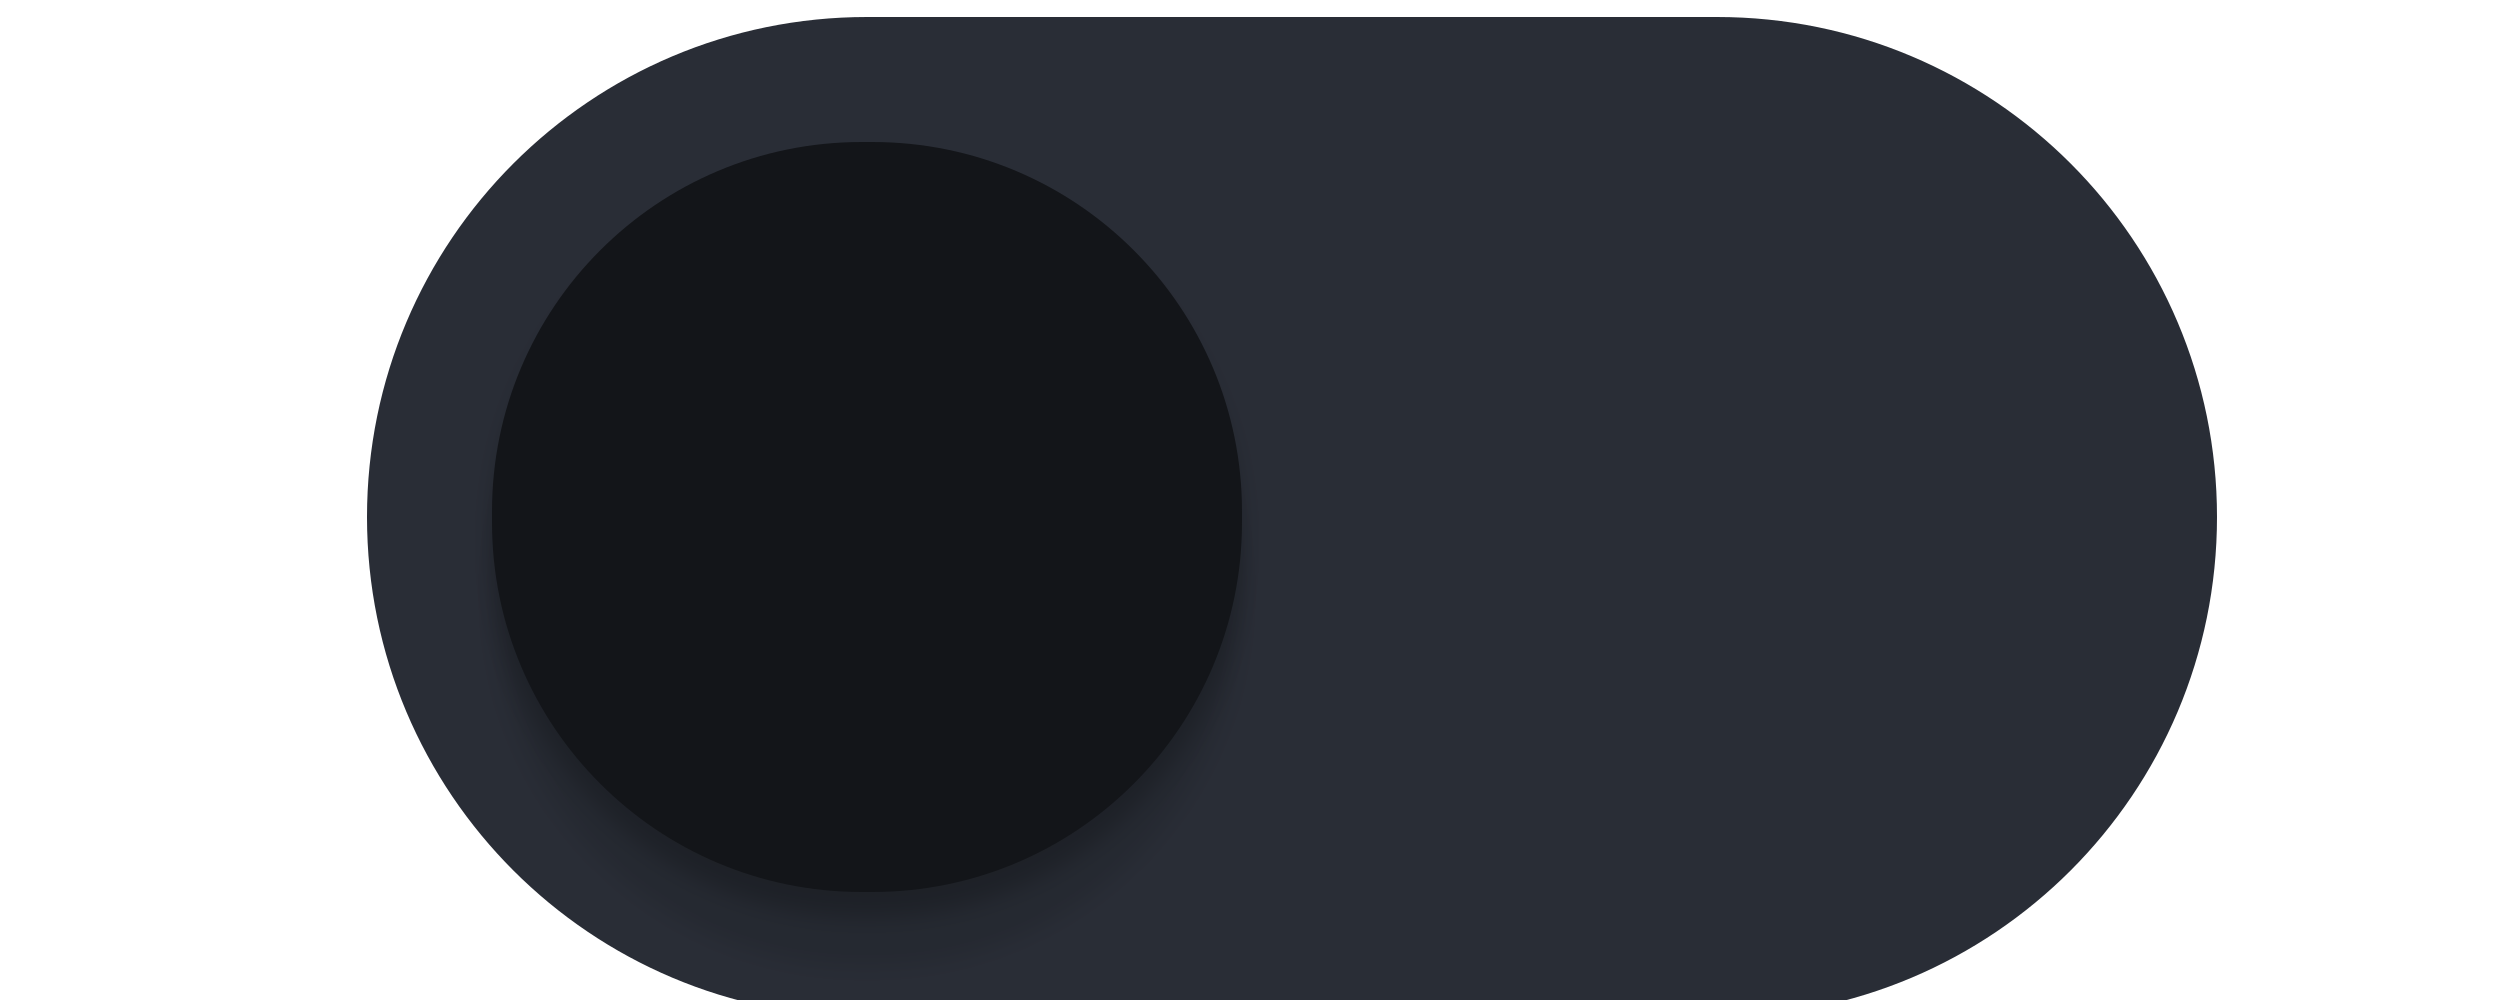
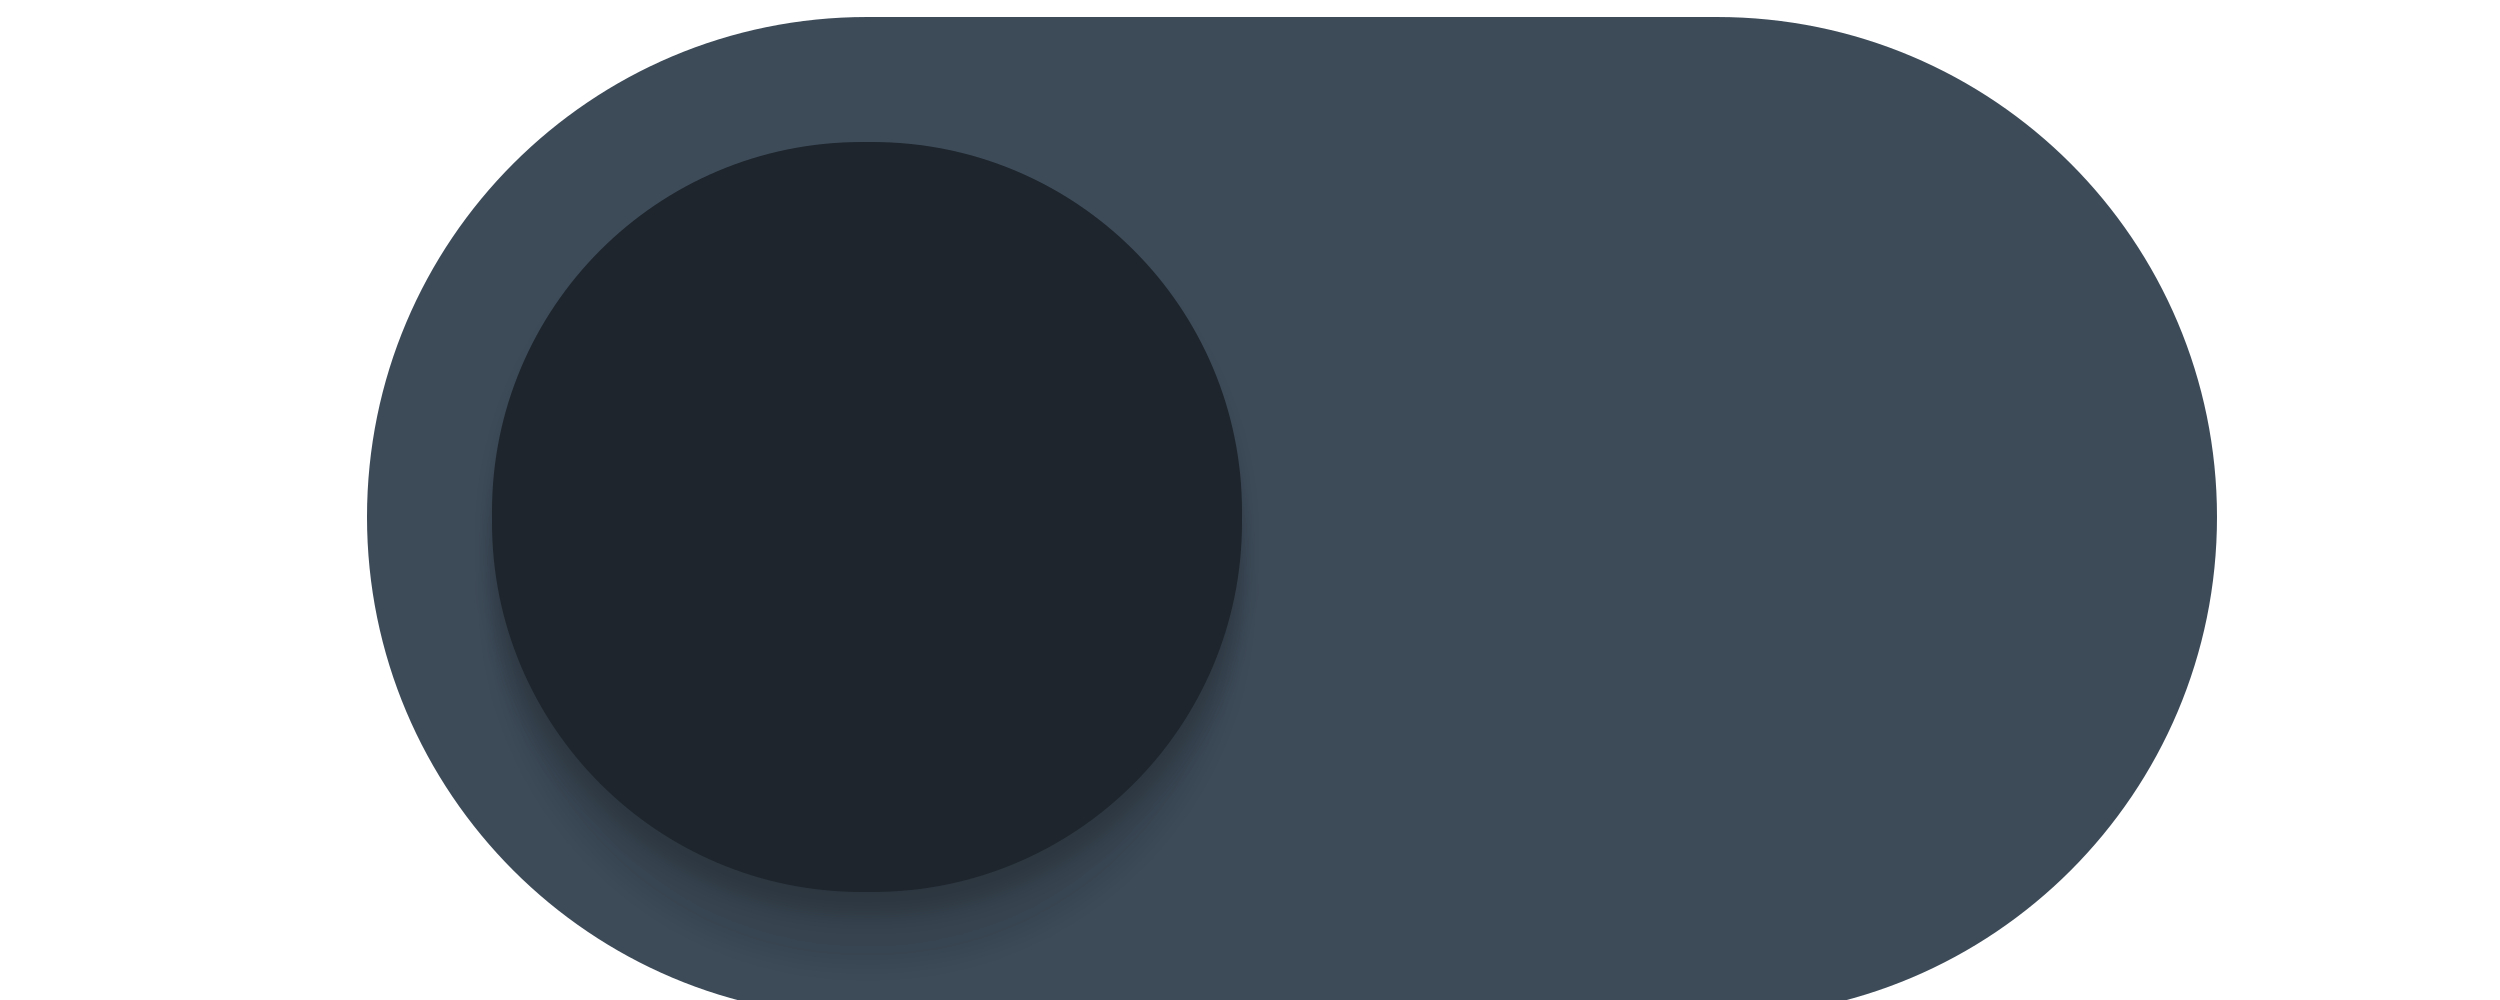
<svg xmlns="http://www.w3.org/2000/svg" version="1.1" id="svg7539" height="20" width="50">
  <defs id="defs7541">
    <linearGradient id="linearGradient4695-1-4-3-5-0-6">
      <stop offset="0" style="stop-color:#000000;stop-opacity:1;" id="stop4697-9-9-7-0-1-5" />
      <stop offset="1" style="stop-color:#000000;stop-opacity:0" id="stop4699-5-8-9-0-4-0" />
    </linearGradient>
    <linearGradient id="linearGradient3768-6">
      <stop id="stop3770-0" offset="0" style="stop-color:#0f0f0f;stop-opacity:1;" />
      <stop style="stop-color:#171717;stop-opacity:1;" offset="0.078" id="stop3778-6" />
      <stop id="stop3774-2" offset="0.974" style="stop-color:#171717;stop-opacity:1;" />
      <stop id="stop3776-2" offset="1" style="stop-color:#1b1b1b;stop-opacity:1;" />
    </linearGradient>
    <linearGradient id="linearGradient3969-0-4">
      <stop id="stop3971-2-6" offset="0" style="stop-color:#353537;stop-opacity:1;" />
      <stop id="stop3973-0-1" offset="1" style="stop-color:#4d4f52;stop-opacity:1;" />
    </linearGradient>
    <linearGradient id="linearGradient3938">
      <stop style="stop-color:#ffffff;stop-opacity:0;" offset="0" id="stop3940" />
      <stop style="stop-color:#ffffff;stop-opacity:0.549;" offset="1" id="stop3942" />
    </linearGradient>
    <linearGradient id="linearGradient6523">
      <stop style="stop-color:#1a1a1a;stop-opacity:1;" offset="0" id="stop6525" />
      <stop style="stop-color:#1a1a1a;stop-opacity:0;" offset="1" id="stop6527" />
    </linearGradient>
    <linearGradient id="linearGradient3938-6">
      <stop style="stop-color:#bebebe;stop-opacity:1;" offset="0" id="stop3940-4" />
      <stop style="stop-color:#ffffff;stop-opacity:1;" offset="1" id="stop3942-8" />
    </linearGradient>
    <filter style="color-interpolation-filters:sRGB" id="filter930" x="-0.036" width="1.072" y="-0.036" height="1.072">
      <feGaussianBlur stdDeviation="0.225" id="feGaussianBlur932" />
    </filter>
  </defs>
  <g transform="translate(-120,88)" id="layer1">
    <path style="opacity:1;fill:none;fill-opacity:1" d="m 127.86,-77.246 a 9.5,9.5 0 0 0 -0.019,0.586 9.5,9.5 0 0 0 9.5,9.5 h 7.5 2 7.5 a 9.5,9.5 0 0 0 9.5,-9.5 9.5,9.5 0 0 0 -0.019,-0.414 9.5,9.5 0 0 1 -9.481,8.914 h -7.5 -2 -7.5 a 9.5,9.5 0 0 1 -9.48,-9.086 z" id="path900" />
-     <path style="fill:#292d36;fill-opacity:1;stroke:#292d36;stroke-opacity:1" d="m 137.34,-87.16 a 9.5,9.5 0 0 0 -9.5,9.5 9.5,9.5 0 0 0 9.5,9.5 h 7.5 2 7.5 a 9.5,9.5 0 0 0 9.5,-9.5 9.5,9.5 0 0 0 -9.5,-9.5 h -7.5 -2 z" id="path872" />
+     <path style="fill:#3d4b59;fill-opacity:1;stroke:#3d4b59;stroke-opacity:1" d="m 137.34,-87.16 a 9.5,9.5 0 0 0 -9.5,9.5 9.5,9.5 0 0 0 9.5,9.5 h 7.5 2 7.5 a 9.5,9.5 0 0 0 9.5,-9.5 9.5,9.5 0 0 0 -9.5,-9.5 h -7.5 -2 z" id="path872" />
    <rect style="color:#000000;display:inline;overflow:visible;visibility:visible;opacity:1;fill:#000000;fill-opacity:0.1;fill-rule:nonzero;stroke:none;stroke-width:1.765;stroke-opacity:1;marker:none;filter:url(#filter930);enable-background:new" id="rect934" width="15" height="15" x="129.84" y="-83.66" ry="7.392" />
    <rect ry="7.392" y="-84.66" x="129.84" height="15" width="15" id="rect912" style="color:#000000;display:inline;overflow:visible;visibility:visible;opacity:1;fill:#000000;fill-opacity:0.2;fill-rule:nonzero;stroke:none;stroke-width:1.765;stroke-opacity:1;marker:none;filter:url(#filter930);enable-background:new" />
-     <rect style="color:#000000;display:inline;overflow:visible;visibility:visible;opacity:1;fill:#131519;fill-opacity:1;fill-rule:nonzero;stroke:none;stroke-width:1.765;stroke-opacity:1;marker:none;enable-background:new" id="rect3872" width="15" height="15" x="129.84" y="-85.16" ry="7.392" />
+     <rect style="color:#000000;display:inline;overflow:visible;visibility:visible;opacity:1;fill:#1e252c;fill-opacity:1;fill-rule:nonzero;stroke:none;stroke-width:1.765;stroke-opacity:1;marker:none;enable-background:new" id="rect3872" width="15" height="15" x="129.84" y="-85.16" ry="7.392" />
    <path style="fill:none;fill-opacity:1" d="m 137.34,-87.16 a 9.5,9.5 0 0 0 -9.5,9.5 9.5,9.5 0 0 0 0.019,0.414 9.5,9.5 0 0 1 9.48,-8.914 h 7.5 2 7.5 a 9.5,9.5 0 0 1 9.48,9.086 9.5,9.5 0 0 0 0.019,-0.586 9.5,9.5 0 0 0 -9.5,-9.5 h -7.5 -2 z" id="path902" />
    <path style="color:#000000;display:inline;overflow:visible;visibility:visible;opacity:1;fill:none;fill-opacity:0.2;fill-rule:nonzero;stroke:none;stroke-width:1.765;stroke-opacity:1;marker:none;enable-background:new" d="m 137.233,-85.16 c -4.095,0 -7.393,3.297 -7.393,7.393 v 0.215 c 0,0.133 0.013,0.262 0.019,0.393 0.204,-3.91 3.41,-7 7.373,-7 h 0.215 c 3.963,0 7.169,3.09 7.373,7 0.007,-0.131 0.019,-0.26 0.019,-0.393 v -0.215 c 0,-4.095 -3.297,-7.393 -7.393,-7.393 z" id="rect936" />
  </g>
</svg>
